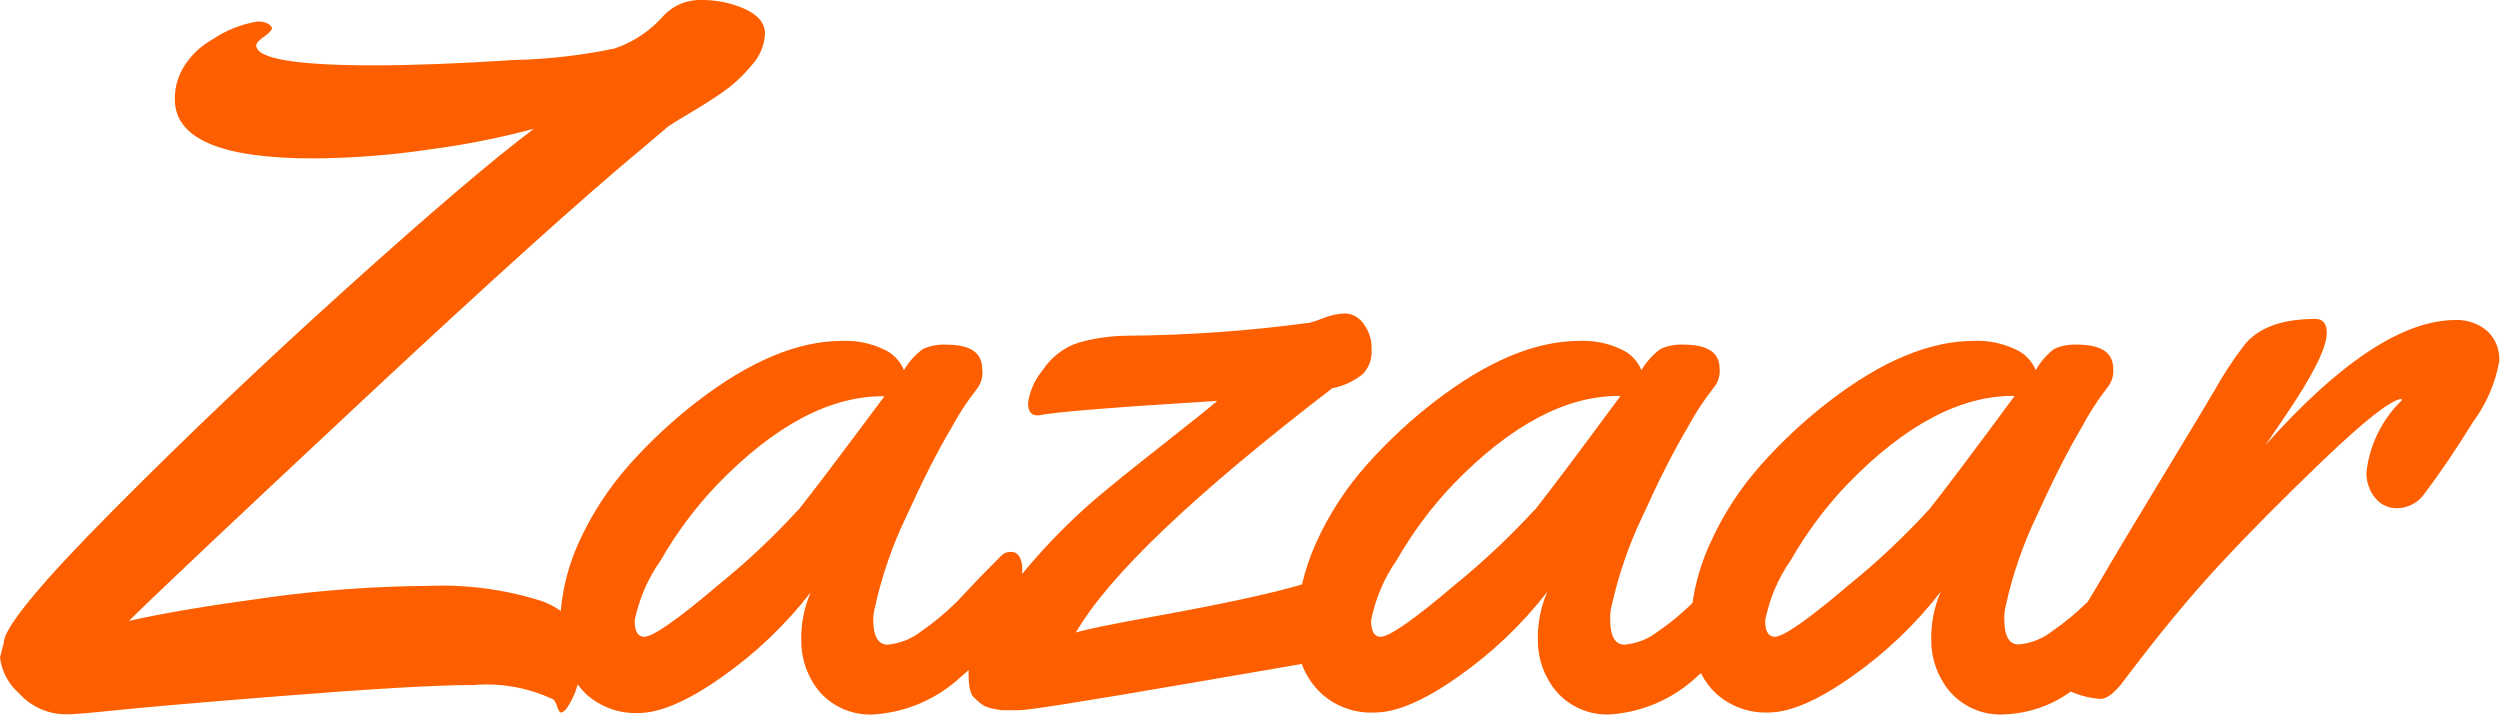
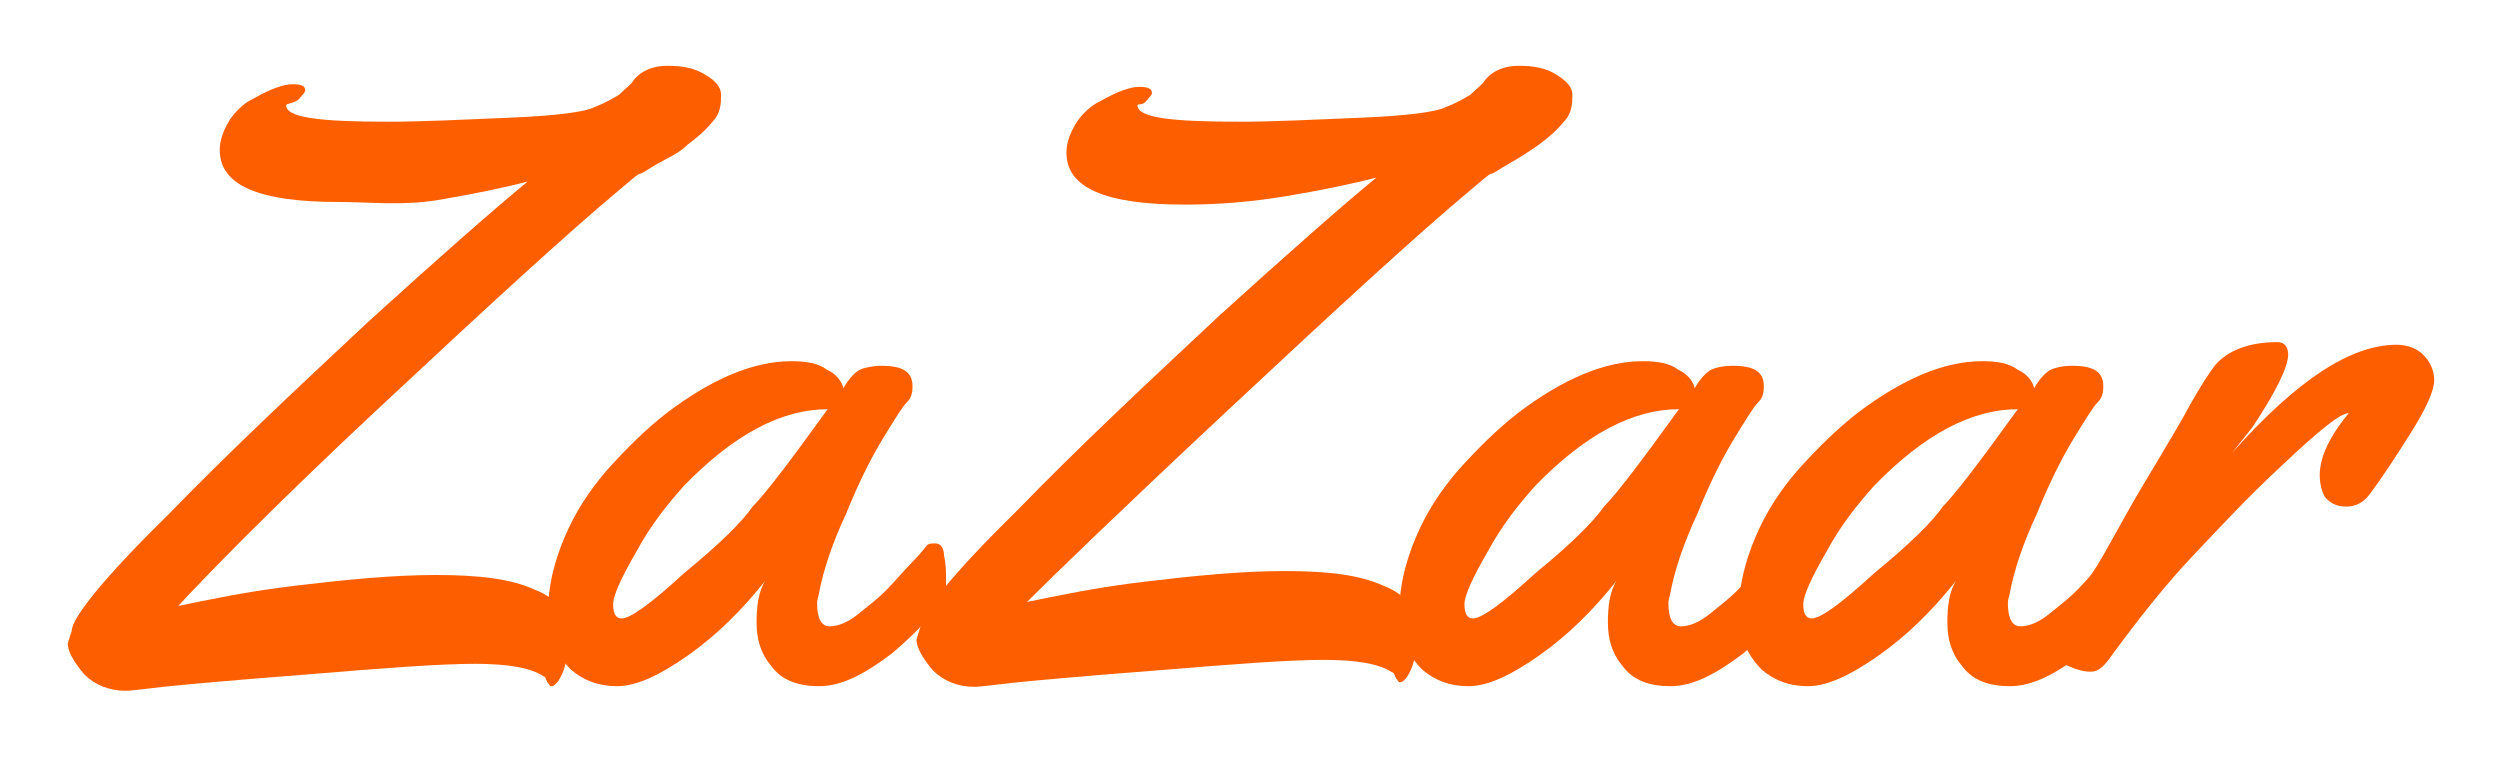
- <svg xmlns="http://www.w3.org/2000/svg" id="圖層_1" data-name="圖層 1" viewBox="0 0 140 40">
-   <defs>
-     <style>.cls-1{fill:#fd5f00;}</style>
-   </defs>
-   <path class="cls-1" d="M144.3,23.55a2.57,2.57,0,0,0-1.79-.63q-4.39,0-10.64,7L133,28.26q2.3-3.39,2.3-4.61c0-.53-.21-.79-.64-.79-1.88,0-3.23.5-4,1.49a21.25,21.25,0,0,0-1.64,2.5c-.32.55-1.29,2.17-2.91,4.84s-2.82,4.67-3.59,6l-.6,1-.07.07a14.73,14.73,0,0,1-1.93,1.59,3.56,3.56,0,0,1-1.88.74c-.53,0-.8-.48-.8-1.43a2.73,2.73,0,0,1,.08-.73,23.1,23.1,0,0,1,1.76-5.09q1.36-3,2.49-4.9A15.53,15.53,0,0,1,123,26.72a1.45,1.45,0,0,0,.34-1.07q0-1.35-2-1.35a2.8,2.8,0,0,0-1.31.24A3.93,3.93,0,0,0,119,25.73a2.15,2.15,0,0,0-1.14-1.17,4.93,4.93,0,0,0-2.33-.47q-3.7,0-8.09,3.38a27.74,27.74,0,0,0-3.84,3.58,17.08,17.08,0,0,0-2.82,4.35,12,12,0,0,0-1,3.37l0,0a14.73,14.73,0,0,1-1.93,1.59,3.56,3.56,0,0,1-1.88.74c-.53,0-.8-.48-.8-1.43a2.73,2.73,0,0,1,.08-.73A23.1,23.1,0,0,1,97,33.87q1.36-3,2.49-4.9a15.53,15.53,0,0,1,1.47-2.25,1.45,1.45,0,0,0,.34-1.07q0-1.35-2-1.35a2.8,2.8,0,0,0-1.31.24,3.93,3.93,0,0,0-1.07,1.19,2.15,2.15,0,0,0-1.14-1.17,4.93,4.93,0,0,0-2.33-.47q-3.7,0-8.09,3.38a27.74,27.74,0,0,0-3.84,3.58,17.08,17.08,0,0,0-2.82,4.35,12.81,12.81,0,0,0-.79,2.33c-1.69.5-4.42,1.09-8.22,1.78-2.38.43-3.86.73-4.44.91Q68,35.65,79.61,26.74a3.93,3.93,0,0,0,1.72-.8,1.83,1.83,0,0,0,.48-1.36,2.26,2.26,0,0,0-.46-1.46,1.3,1.3,0,0,0-1-.57,3.72,3.72,0,0,0-1.24.26,5.27,5.27,0,0,1-.75.26,80.73,80.73,0,0,1-10.27.73,10.28,10.28,0,0,0-2.7.39,3.8,3.8,0,0,0-2,1.54,3.63,3.63,0,0,0-.82,1.85c0,.45.17.68.52.68h.08c1-.2,4.3-.46,10-.81-.53.45-1.57,1.28-3.12,2.5s-2.85,2.26-3.89,3.15a35,35,0,0,0-3.56,3.61c-.13.14-.24.29-.36.44,0-.16,0-.33,0-.48-.07-.51-.27-.76-.6-.76a.71.71,0,0,0-.48.13c-.11.09-.43.43-1,1s-1.09,1.16-1.65,1.73a14.73,14.73,0,0,1-1.93,1.59,3.56,3.56,0,0,1-1.88.74c-.53,0-.8-.48-.8-1.43A2.73,2.73,0,0,1,54,39a23.1,23.1,0,0,1,1.76-5.09q1.36-3,2.49-4.9a15.53,15.53,0,0,1,1.47-2.25A1.45,1.45,0,0,0,60,25.65q0-1.35-2-1.35a2.8,2.8,0,0,0-1.31.24,3.93,3.93,0,0,0-1.07,1.19,2.15,2.15,0,0,0-1.14-1.17,4.93,4.93,0,0,0-2.33-.47c-2.47,0-5.16,1.13-8.09,3.38a27.74,27.74,0,0,0-3.84,3.58,17.36,17.36,0,0,0-2.82,4.35,11.88,11.88,0,0,0-1,3.81,4.61,4.61,0,0,0-1-.53,18.4,18.4,0,0,0-6.4-.87,69.12,69.12,0,0,0-9,.65c-3.25.44-5.84.87-7.78,1.31q2.38-2.35,13.14-12.4T41.1,13.2l1.32-1.12c.11-.08.5-.33,1.18-.73s1.3-.79,1.86-1.18a8.06,8.06,0,0,0,1.62-1.5,2.8,2.8,0,0,0,.76-1.78q0-.87-1.11-1.38A5.84,5.84,0,0,0,44.26,5a2.8,2.8,0,0,0-2.21,1,6.11,6.11,0,0,1-1,.88,6.38,6.38,0,0,1-1.65.84,30.88,30.88,0,0,1-5.61.64c-3.1.2-5.7.3-7.82.3q-6.62,0-6.62-1.12c0-.12.15-.29.44-.49s.44-.37.44-.47S20,6.2,19.44,6.2a6.31,6.31,0,0,0-2.53,1,4.4,4.4,0,0,0-1.5,1.36,3.39,3.39,0,0,0-.62,2q0,3.31,7.73,3.31a45.78,45.78,0,0,0,6.59-.51,45.36,45.36,0,0,0,5.79-1.15Q31.57,14.7,24.57,21T11.39,33.52C7.27,37.66,5.21,40.16,5.21,41L5,41.82a3.16,3.16,0,0,0,1.06,2A3.53,3.53,0,0,0,8.78,45c.39,0,1.21-.07,2.45-.2s4.4-.42,9.48-.82,8.68-.62,10.82-.62a8.76,8.76,0,0,1,4.46.81.88.88,0,0,1,.21.4q.11.33.21.33.31,0,.78-1.08c.07-.17.11-.33.16-.49a5.82,5.82,0,0,0,.46.53,4.14,4.14,0,0,0,2.94,1.07c1.2,0,2.75-.66,4.65-2a22.92,22.92,0,0,0,5-4.76,6.44,6.44,0,0,0-.53,2.72,4.44,4.44,0,0,0,1,2.82A3.76,3.76,0,0,0,54.05,45a7.91,7.91,0,0,0,4.74-2.08l.45-.39v.15c0,.73.09,1.19.29,1.37l.33.3.14.1a.8.8,0,0,0,.19.11l.23.08a1.32,1.32,0,0,0,.3.07l.37.06c.14,0,.47,0,1,0s3.87-.53,10-1.59c2.6-.44,4.52-.78,5.81-1a4.23,4.23,0,0,0,1.11,1.67A4.14,4.14,0,0,0,82,44.9c1.2,0,2.75-.66,4.65-2a22.92,22.92,0,0,0,5-4.76,6.44,6.44,0,0,0-.53,2.72,4.44,4.44,0,0,0,1,2.82A3.76,3.76,0,0,0,95.29,45,7.91,7.91,0,0,0,100,42.92l.25-.22a4.21,4.21,0,0,0,.84,1.13,4.14,4.14,0,0,0,2.94,1.07c1.2,0,2.75-.66,4.65-2a22.92,22.92,0,0,0,5-4.76,6.44,6.44,0,0,0-.53,2.72,4.44,4.44,0,0,0,1,2.82A3.76,3.76,0,0,0,117.36,45a6.75,6.75,0,0,0,3.6-1.27l.16.06a4.66,4.66,0,0,0,1.51.35c.37,0,.84-.37,1.38-1.12q2.83-3.75,5.26-6.37c1.61-1.74,3.57-3.72,5.87-5.92s3.75-3.33,4.33-3.39l.05.06a6.61,6.61,0,0,0-2,4.06,2.19,2.19,0,0,0,.47,1.4,1.54,1.54,0,0,0,1.29.6,1.88,1.88,0,0,0,1.5-.83q1.25-1.64,2.71-4a8.09,8.09,0,0,0,1.47-3.4A2.14,2.14,0,0,0,144.3,23.55Zm-94.6,10a40.69,40.69,0,0,1-4.5,4.23q-3.39,2.88-4.13,2.88c-.35,0-.53-.31-.53-.91A8.89,8.89,0,0,1,42,36.38a22,22,0,0,1,3.16-4.24q4.84-5,9.37-4.95Q50.91,32.05,49.7,33.57Zm41.24,0a42.68,42.68,0,0,1-4.5,4.23q-3.39,2.88-4.13,2.88c-.35,0-.53-.31-.53-.91a8.89,8.89,0,0,1,1.44-3.39,22,22,0,0,1,3.16-4.24q4.84-5,9.37-4.95Q92.15,32.05,90.94,33.57Zm22.07,0a41.66,41.66,0,0,1-4.5,4.23q-3.39,2.88-4.13,2.88c-.35,0-.53-.31-.53-.91a8.89,8.89,0,0,1,1.44-3.39,22,22,0,0,1,3.16-4.24q4.85-5,9.37-4.95Q114.22,32.05,113,33.57Z" transform="translate(-5 -5)" />
+ <svg xmlns="http://www.w3.org/2000/svg" version="1.1" id="圖層_1" x="0px" y="0px" viewBox="0 0 380 115" style="enable-background:new 0 0 380 115;" xml:space="preserve">
+   <style type="text/css">
+ 	.st0{enable-background:new    ;}
+ 	.st1{fill:#FD5F00;}
+ </style>
+   <g class="st0">
+     <path class="st1" d="M43.5,16c0,1.9,5.1,2.5,15.5,2.5c5.1,0,11.1-0.3,18.3-0.6c7.3-0.3,11.7-0.9,13-1.6c1.6-0.6,2.8-1.3,3.8-1.9   c0.9-0.9,1.9-1.6,2.2-2.2c1.3-1.6,3.2-2.2,5.1-2.2c2.2,0,4.1,0.3,5.7,1.3c1.6,0.9,2.5,1.9,2.5,3.1s0,2.8-1.3,4.1   c-1.3,1.6-2.5,2.5-3.8,3.5c-1.3,1.3-2.8,1.9-4.4,2.8c-1.6,0.9-2.5,1.6-2.8,1.6s-1.3,0.9-3.2,2.5c-7.9,6.6-19.9,17.6-36.7,33.3   S30.6,88.3,27.1,92.1c4.4-0.9,10.4-2.2,18-3.1c7.6-0.9,14.6-1.6,21.2-1.6s11.4,0.6,14.9,2.2c3.5,1.3,5.4,3.8,5.4,7.2   c0,1.6-0.3,3.1-0.9,5c-0.6,1.6-1.3,2.5-1.9,2.5c-0.3,0-0.3-0.3-0.6-0.6c-0.3-0.6-0.3-0.9-0.6-0.9c-1.9-1.3-5.4-1.9-10.4-1.9   c-5.1,0-13.3,0.6-25.3,1.6c-11.7,0.9-19.3,1.6-22.1,1.9c-2.8,0.3-4.7,0.6-5.7,0.6c-2.5,0-4.7-0.9-6.3-2.5c-1.6-1.9-2.5-3.5-2.5-4.7   l0.6-1.9c0-1.9,4.7-7.9,14.6-17.6c9.5-9.8,19.9-19.5,30.7-29.6c10.8-9.8,19-17,24-21.1c-3.5,0.9-8.2,1.9-13.6,2.8   s-10.4,0.3-15.2,0.3c-12,0-18-2.5-18-7.9c0-1.6,0.6-3.1,1.6-4.7c0.9-1.3,2.2-2.5,3.5-3.1c2.8-1.6,4.7-2.2,6-2.2   c1.3,0,1.9,0.3,1.9,0.9c0,0.3-0.3,0.6-0.9,1.3S43.5,15.7,43.5,16z" />
+     <path class="st1" d="M134,55.6c3.2,0,4.7,0.9,4.7,3.1c0,1.3-0.3,1.9-0.9,2.5c-0.6,0.6-1.6,2.2-3.5,5.3c-1.9,3.1-3.8,6.9-5.7,11.6   c-2.2,4.7-3.5,8.8-4.1,12c0,0.3-0.3,0.9-0.3,1.6c0,2.2,0.6,3.5,1.9,3.5c1.3,0,2.8-0.6,4.4-1.9c1.6-1.3,3.2-2.5,4.4-3.8   c1.3-1.3,2.5-2.8,3.8-4.1c1.3-1.3,1.9-2.2,2.2-2.5c0.3-0.3,0.6-0.3,1.3-0.3s1.3,0.6,1.3,1.9c0.3,1.3,0.3,2.5,0.3,3.8   c0,1.3,0,2.2-0.3,2.5c-1.3,2.2-3.8,5-7.9,8.5c-4.1,3.1-7.6,5-11.1,5c-3.2,0-5.7-0.9-7.3-3.1c-1.6-1.9-2.2-4.1-2.2-6.6   c0-2.5,0.3-4.7,1.3-6.3c-3.5,4.4-7.3,8.2-11.7,11.3c-4.4,3.1-7.9,4.7-10.8,4.7s-5.1-0.9-7-2.5c-2.2-2.2-3.5-5-3.5-8.8   s0.9-7.5,2.5-11.3c1.6-3.8,3.8-7.2,6.6-10.4c2.8-3.1,5.7-6,8.9-8.5c7-5.3,13.3-7.9,19-7.9c2.2,0,4.1,0.3,5.4,1.3   c1.3,0.6,2.2,1.6,2.5,2.8c0.9-1.6,1.9-2.5,2.5-2.8S132.7,55.6,134,55.6z M125.8,62.2c-7,0-14.2,3.8-21.8,11.6   c-2.5,2.8-5.1,6-7.3,10.1c-2.2,3.8-3.5,6.6-3.5,7.9c0,1.3,0.3,2.2,1.3,2.2c1.3,0,4.4-2.2,9.5-6.9c5.4-4.4,8.9-7.9,10.4-10.1   C116.3,75.1,120.1,70.1,125.8,62.2z" />
+     <path class="st1" d="M172.9,16c0,1.9,5.1,2.5,15.5,2.5c5.1,0,11.1-0.3,18.3-0.6c7.3-0.3,11.7-0.9,13-1.6c1.6-0.6,2.8-1.3,3.8-1.9   c0.9-0.9,1.9-1.6,2.2-2.2c1.3-1.6,3.2-2.2,5.1-2.2c2.2,0,4.1,0.3,5.7,1.3s2.5,1.9,2.5,3.1s0,2.8-1.3,4.1c-1.3,1.6-2.5,2.5-3.8,3.5   c-1.3,0.9-2.8,1.9-4.4,2.8s-2.5,1.6-2.8,1.6s-1.3,0.9-3.2,2.5c-7.9,6.6-19.9,17.6-36.7,33.3s-26.9,25.5-30.7,29.3   c4.4-0.9,10.4-2.2,18-3.1c7.6-0.9,14.6-1.6,21.2-1.6c6.6,0,11.4,0.6,14.9,2.2c3.5,1.3,5.4,3.8,5.4,7.2c0,1.6-0.3,3.1-0.9,5   c-0.6,1.6-1.3,2.5-1.9,2.5c-0.3,0-0.3-0.3-0.6-0.6c-0.3-0.6-0.3-0.9-0.6-0.9c-1.9-1.3-5.4-1.9-10.4-1.9s-13.3,0.6-25.3,1.6   c-11.7,0.9-19.3,1.6-22.1,1.9c-2.8,0.3-4.7,0.6-5.7,0.6c-2.5,0-4.7-0.9-6.3-2.5c-1.6-1.9-2.5-3.5-2.5-4.7l0.6-1.9   c0-1.9,4.7-7.9,14.6-17.6c9.5-9.8,19.9-19.5,30.7-29.6c10.8-9.8,19-17,24-21.1c-3.5,0.9-8.2,1.9-13.6,2.8   c-5.4,0.9-10.4,1.3-15.5,1.3c-12,0-18-2.5-18-7.9c0-1.6,0.6-3.1,1.6-4.7c0.9-1.3,2.2-2.5,3.5-3.1c2.8-1.6,4.7-2.2,6-2.2   s1.9,0.3,1.9,0.9c0,0.3-0.3,0.6-0.9,1.3S172.9,15.7,172.9,16z" />
+     <path class="st1" d="M263.4,55.6c3.2,0,4.7,0.9,4.7,3.1c0,1.3-0.3,1.9-0.9,2.5c-0.6,0.6-1.6,2.2-3.5,5.3c-1.9,3.1-3.8,6.9-5.7,11.6   c-2.2,4.7-3.5,8.8-4.1,12c0,0.3-0.3,0.9-0.3,1.6c0,2.2,0.6,3.5,1.9,3.5c1.3,0,2.8-0.6,4.4-1.9c1.6-1.3,3.2-2.5,4.4-3.8   c1.3-1.3,2.5-2.8,3.8-4.1c1.3-1.3,1.9-2.2,2.2-2.5c0.3-0.3,0.6-0.3,1.3-0.3s1.3,0.6,1.3,1.9c0.3,1.3,0.3,2.5,0.3,3.8   c0,1.3,0,2.2-0.3,2.5c-1.3,2.2-3.8,5-7.9,8.5c-4.1,3.1-7.6,5-11.1,5c-3.2,0-5.7-0.9-7.3-3.1c-1.6-1.9-2.2-4.1-2.2-6.6   c0-2.5,0.3-4.7,1.3-6.3c-3.5,4.4-7.3,8.2-11.7,11.3c-4.4,3.1-7.9,4.7-10.8,4.7s-5.1-0.9-7-2.5c-2.2-2.2-3.5-5-3.5-8.8   s0.9-7.5,2.5-11.3c1.6-3.8,3.8-7.2,6.6-10.4c2.8-3.1,5.7-6,8.9-8.5c7-5.3,13.3-7.9,19-7.9c2.2,0,4.1,0.3,5.4,1.3   c1.3,0.6,2.2,1.6,2.5,2.8c0.9-1.6,1.9-2.5,2.5-2.8S261.8,55.6,263.4,55.6z M255.2,62.2c-7,0-14.2,3.8-21.8,11.6   c-2.5,2.8-5.1,6-7.3,10.1c-2.2,3.8-3.5,6.6-3.5,7.9c0,1.3,0.3,2.2,1.3,2.2c1.3,0,4.4-2.2,9.5-6.9c5.4-4.4,8.9-7.9,10.4-10.1   C245.7,75.1,249.5,70.1,255.2,62.2z" />
+     <path class="st1" d="M315,55.6c3.2,0,4.7,0.9,4.7,3.1c0,1.3-0.3,1.9-0.9,2.5c-0.6,0.6-1.6,2.2-3.5,5.3c-1.9,3.1-3.8,6.9-5.7,11.6   c-2.2,4.7-3.5,8.8-4.1,12c0,0.3-0.3,0.9-0.3,1.6c0,2.2,0.6,3.5,1.9,3.5s2.8-0.6,4.4-1.9s3.2-2.5,4.4-3.8c1.3-1.3,2.5-2.8,3.8-4.1   c1.3-1.3,1.9-2.2,2.2-2.5c0.3-0.3,0.6-0.3,1.3-0.3c0.6,0,1.3,0.6,1.3,1.9c0.3,1.3,0.3,2.5,0.3,3.8c0,1.3,0,2.2-0.3,2.5   c-1.3,2.2-3.8,5-7.9,8.5c-4.1,3.1-7.6,5-11.1,5c-3.2,0-5.7-0.9-7.3-3.1c-1.6-1.9-2.2-4.1-2.2-6.6c0-2.5,0.3-4.7,1.3-6.3   c-3.5,4.4-7.3,8.2-11.7,11.3c-4.4,3.1-7.9,4.7-10.8,4.7s-5.1-0.9-7-2.5c-2.2-2.2-3.5-5-3.5-8.8s0.9-7.5,2.5-11.3   c1.6-3.8,3.8-7.2,6.6-10.4c2.8-3.1,5.7-6,8.9-8.5c7-5.3,13.3-7.9,19-7.9c2.2,0,4.1,0.3,5.4,1.3c1.3,0.6,2.2,1.6,2.5,2.8   c0.9-1.6,1.9-2.5,2.5-2.8C312.4,55.9,313.4,55.6,315,55.6z M306.7,62.2c-7,0-14.2,3.8-21.8,11.6c-2.5,2.8-5.1,6-7.3,10.1   c-2.2,3.8-3.5,6.6-3.5,7.9c0,1.3,0.3,2.2,1.3,2.2c1.3,0,4.4-2.2,9.5-6.9c5.4-4.4,8.9-7.9,10.4-10.1C297.2,75.1,301,70.1,306.7,62.2   z" />
+     <path class="st1" d="M339.3,68.8c9.8-11,18-16.4,25-16.4c1.6,0,3.2,0.6,4.1,1.6c0.9,0.9,1.6,2.2,1.6,3.8c0,1.6-1.3,4.4-3.5,7.9   c-2.2,3.5-4.4,6.9-6.3,9.4c-0.9,1.3-2.2,1.9-3.5,1.9s-2.2-0.3-3.2-1.3c-0.6-0.9-0.9-2.2-0.9-3.5c0-2.8,1.6-6,4.4-9.4l0,0   c-1.3,0-4.7,2.8-10.1,7.9c-5.4,5-9.8,9.8-13.6,13.8s-7.9,9.1-12.3,15.1c-1.3,1.9-2.2,2.5-3.2,2.5s-2.2-0.3-3.5-0.9   c-1.3-0.6-2.2-0.9-2.5-1.3c-0.3-0.3-0.3-0.6-0.3-1.3s0.3-1.3,0.6-1.9s0.9-1.9,1.9-3.1s2.2-3.8,4.1-6.6c1.9-2.8,4.4-7.9,8.2-14.2   s6-10.1,6.6-11.3c1.6-2.8,2.8-4.7,3.8-6c1.9-2.2,5.1-3.5,9.5-3.5c0.9,0,1.6,0.6,1.6,1.9c0,1.9-1.9,5.7-5.4,11L339.3,68.8z" />
+   </g>
</svg>
